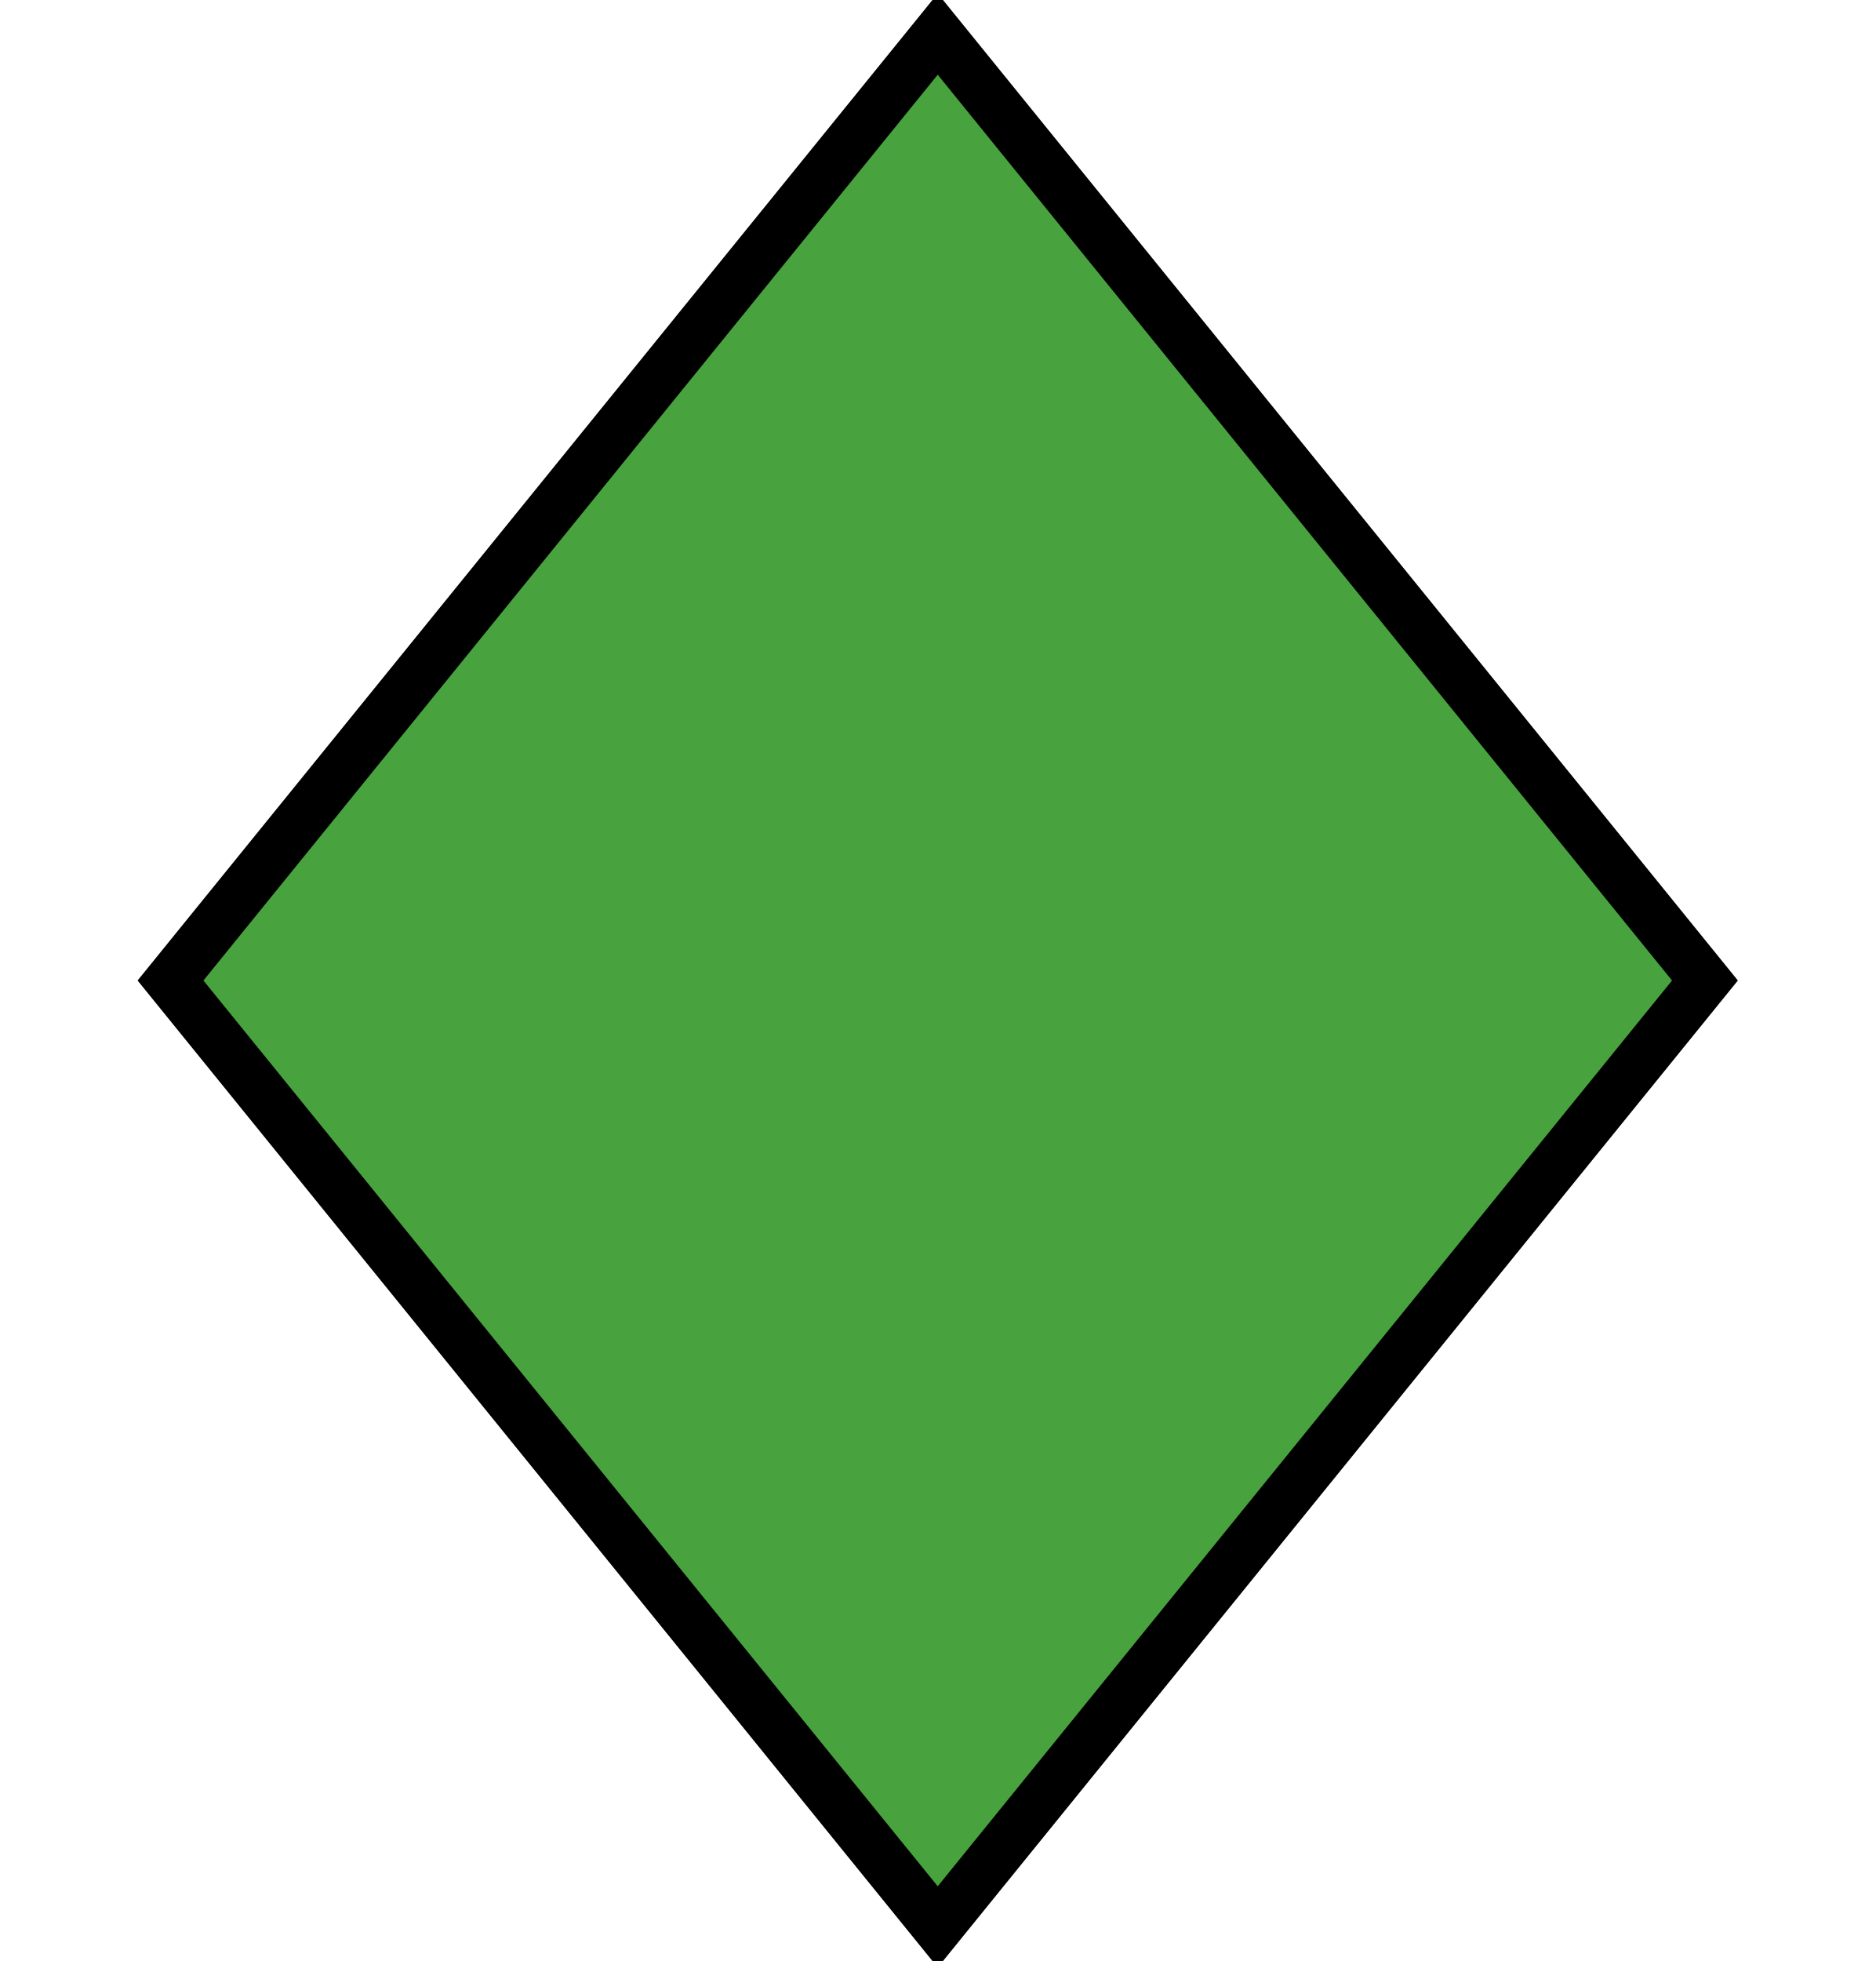
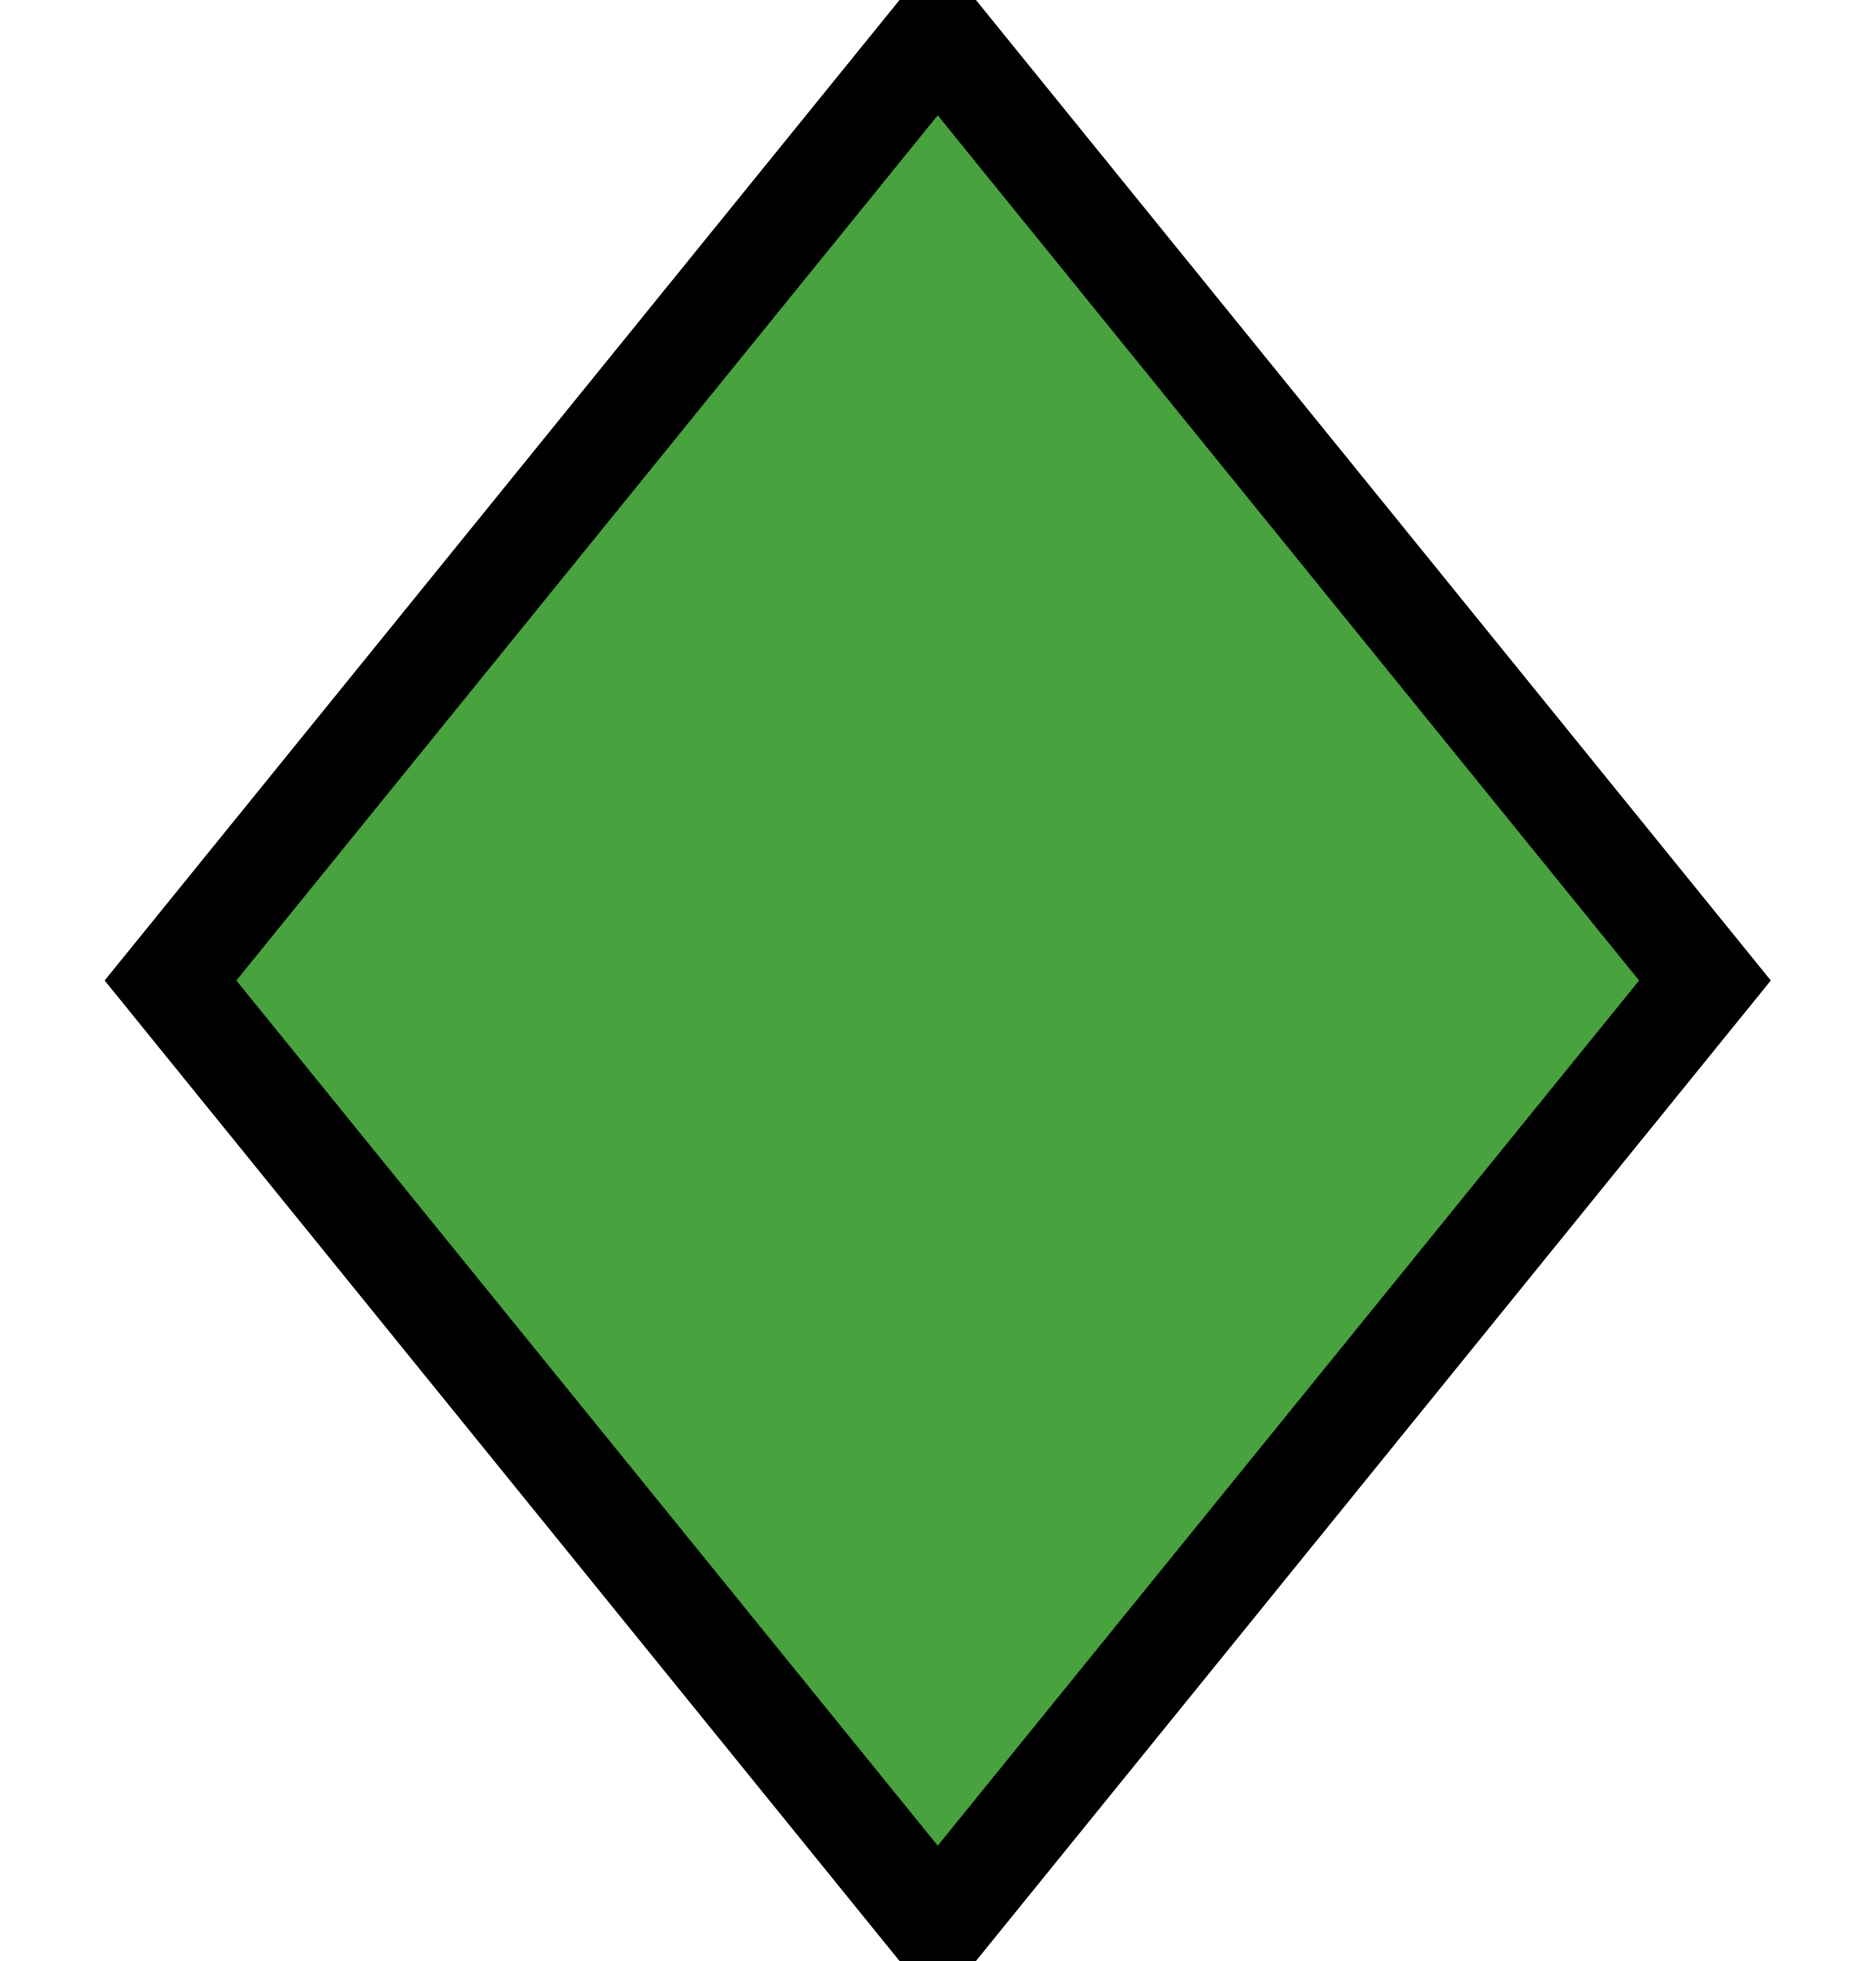
<svg xmlns="http://www.w3.org/2000/svg" version="1.1" x="0" y="0" width="110" height="115" viewBox="0, 0, 110, 115">
  <g id="Layer_1">
-     <path fill="#48a23e" d="M 55,2 10,57.5 55,113 100,57.5 Z" style="stroke:#000000; stroke-width:3" />
+     <path fill="#48a23e" d="M 55,2 10,57.5 55,113 100,57.5 Z" style="stroke:#000000; stroke-width:6" />
  </g>
</svg>
